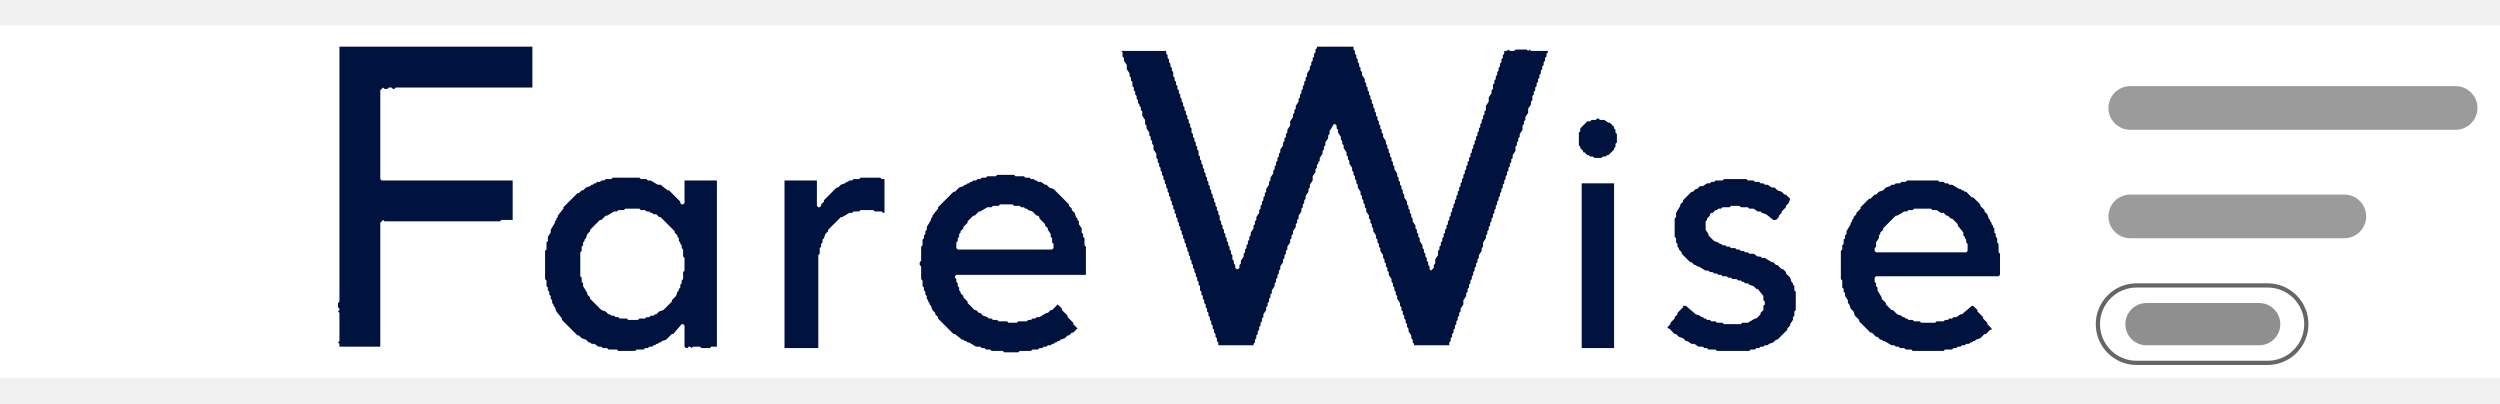
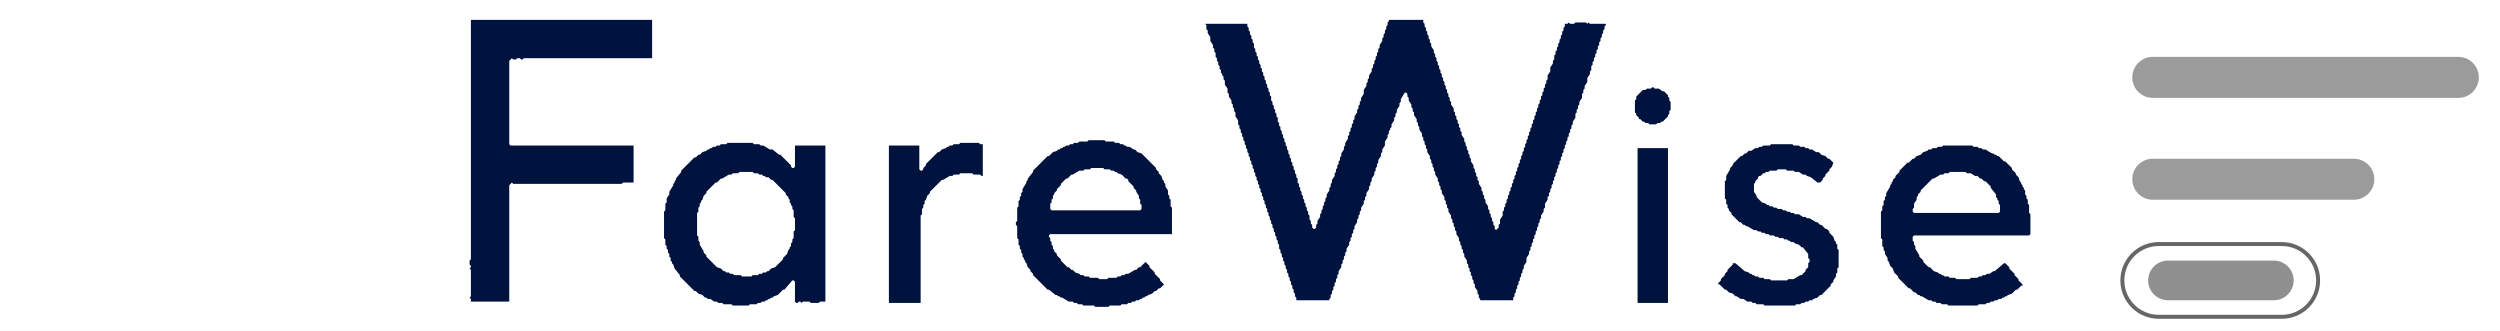
- <svg xmlns="http://www.w3.org/2000/svg" width="1240" height="200" viewBox="-110 305 1775 250" role="img" aria-labelledby="title desc">
-   <rect x="-110" y="305" width="1775" height="250" fill="#ffffff" />
+ <svg xmlns="http://www.w3.org/2000/svg" width="1512" height="200" viewBox="-225 305 1890 250" role="img" aria-labelledby="title desc">
+   <rect x="-225" y="305" width="1890" height="250" fill="#ffffff" />
  <path d="M 1013 417 L 1013 534 L 1036 534 L 1036 417 Z M 1233 418 L 1232 419 L 1229 420 L 1227 422 L 1224 423 L 1222 425 L 1221 425 L 1218 428 L 1217 428 L 1211 434 L 1211 435 L 1208 438 L 1208 439 L 1206 441 L 1206 442 L 1205 443 L 1205 444 L 1204 445 L 1204 446 L 1201 451 L 1201 453 L 1200 454 L 1200 456 L 1199 457 L 1199 460 L 1198 461 L 1198 464 L 1197 465 L 1197 485 L 1198 486 L 1198 491 L 1199 492 L 1199 494 L 1200 495 L 1200 497 L 1202 500 L 1202 502 L 1203 503 L 1204 506 L 1206 508 L 1207 511 L 1210 514 L 1210 515 L 1218 523 L 1219 523 L 1222 526 L 1223 526 L 1225 528 L 1226 528 L 1227 529 L 1228 529 L 1233 532 L 1235 532 L 1236 533 L 1238 533 L 1239 534 L 1242 534 L 1243 535 L 1247 535 L 1248 536 L 1270 536 L 1271 535 L 1276 535 L 1277 534 L 1279 534 L 1280 533 L 1282 533 L 1283 532 L 1285 532 L 1286 531 L 1288 531 L 1289 530 L 1290 530 L 1291 529 L 1292 529 L 1293 528 L 1296 527 L 1299 524 L 1300 524 L 1303 521 L 1304 521 L 1304 520 L 1301 517 L 1301 516 L 1298 513 L 1298 512 L 1294 508 L 1294 507 L 1291 504 L 1290 504 L 1283 510 L 1282 510 L 1279 512 L 1277 512 L 1276 513 L 1274 513 L 1273 514 L 1271 514 L 1270 515 L 1265 515 L 1264 516 L 1254 516 L 1253 515 L 1249 515 L 1248 514 L 1245 514 L 1244 513 L 1243 513 L 1242 512 L 1241 512 L 1240 511 L 1237 510 L 1234 507 L 1233 507 L 1229 503 L 1229 502 L 1226 499 L 1226 498 L 1223 493 L 1223 491 L 1222 490 L 1222 488 L 1221 487 L 1221 484 L 1222 483 L 1309 483 L 1310 482 L 1310 467 L 1309 466 L 1309 460 L 1308 459 L 1308 456 L 1307 455 L 1307 453 L 1306 452 L 1306 449 L 1305 448 L 1305 447 L 1304 446 L 1304 445 L 1303 444 L 1303 443 L 1302 442 L 1301 439 L 1299 437 L 1299 436 L 1296 433 L 1296 432 L 1291 427 L 1290 427 L 1286 423 L 1285 423 L 1284 422 L 1283 422 L 1282 421 L 1281 421 L 1276 418 L 1274 418 L 1273 417 L 1271 417 L 1270 416 L 1267 416 L 1266 415 L 1244 415 L 1243 416 L 1240 416 L 1239 417 L 1236 417 L 1235 418 Z M 1221 463 L 1222 462 L 1222 459 L 1224 456 L 1224 454 L 1225 453 L 1225 452 L 1227 450 L 1227 449 L 1236 440 L 1237 440 L 1242 437 L 1244 437 L 1245 436 L 1248 436 L 1249 435 L 1261 435 L 1262 436 L 1265 436 L 1268 438 L 1270 438 L 1272 440 L 1273 440 L 1275 442 L 1276 442 L 1280 446 L 1280 447 L 1284 452 L 1284 454 L 1285 455 L 1285 456 L 1286 457 L 1286 459 L 1287 460 L 1287 465 L 1286 466 L 1222 466 L 1221 465 Z M 1108 415 L 1107 416 L 1105 416 L 1104 417 L 1102 417 L 1099 419 L 1097 419 L 1095 421 L 1094 421 L 1092 423 L 1091 423 L 1085 429 L 1085 430 L 1083 432 L 1083 433 L 1080 438 L 1080 441 L 1079 442 L 1079 455 L 1080 456 L 1080 459 L 1081 460 L 1081 462 L 1082 463 L 1082 464 L 1084 466 L 1084 467 L 1090 473 L 1091 473 L 1093 475 L 1094 475 L 1095 476 L 1096 476 L 1101 479 L 1103 479 L 1104 480 L 1106 480 L 1107 481 L 1109 481 L 1110 482 L 1112 482 L 1113 483 L 1116 483 L 1117 484 L 1119 484 L 1120 485 L 1123 485 L 1124 486 L 1126 486 L 1127 487 L 1128 487 L 1129 488 L 1131 488 L 1132 489 L 1135 490 L 1137 492 L 1138 492 L 1142 497 L 1142 500 L 1143 501 L 1143 503 L 1142 504 L 1142 507 L 1140 509 L 1140 510 L 1137 513 L 1136 513 L 1131 516 L 1127 516 L 1126 517 L 1114 517 L 1113 516 L 1109 516 L 1108 515 L 1105 515 L 1104 514 L 1102 514 L 1101 513 L 1100 513 L 1099 512 L 1098 512 L 1097 511 L 1094 510 L 1087 504 L 1085 504 L 1085 505 L 1081 509 L 1081 510 L 1079 512 L 1079 513 L 1076 516 L 1076 517 L 1074 519 L 1074 520 L 1075 520 L 1079 524 L 1080 524 L 1082 526 L 1085 527 L 1087 529 L 1088 529 L 1091 531 L 1093 531 L 1096 533 L 1099 533 L 1100 534 L 1102 534 L 1103 535 L 1108 535 L 1109 536 L 1132 536 L 1133 535 L 1136 535 L 1137 534 L 1139 534 L 1140 533 L 1142 533 L 1143 532 L 1145 532 L 1146 531 L 1149 530 L 1151 528 L 1152 528 L 1159 521 L 1159 520 L 1161 518 L 1161 517 L 1163 514 L 1163 512 L 1164 511 L 1164 508 L 1165 507 L 1165 494 L 1164 493 L 1164 490 L 1163 489 L 1163 488 L 1162 487 L 1161 484 L 1158 481 L 1158 480 L 1156 478 L 1155 478 L 1152 475 L 1151 475 L 1149 473 L 1148 473 L 1143 470 L 1141 470 L 1140 469 L 1138 469 L 1135 467 L 1132 467 L 1131 466 L 1129 466 L 1128 465 L 1126 465 L 1125 464 L 1123 464 L 1122 463 L 1119 463 L 1118 462 L 1116 462 L 1115 461 L 1113 461 L 1112 460 L 1111 460 L 1110 459 L 1107 458 L 1103 454 L 1103 453 L 1101 450 L 1101 444 L 1102 443 L 1102 442 L 1104 440 L 1104 439 L 1105 438 L 1106 438 L 1108 436 L 1109 436 L 1110 435 L 1112 435 L 1113 434 L 1118 434 L 1119 433 L 1125 433 L 1126 434 L 1131 434 L 1132 435 L 1135 435 L 1138 437 L 1140 437 L 1141 438 L 1144 439 L 1149 443 L 1151 443 L 1153 441 L 1153 440 L 1155 438 L 1155 437 L 1158 434 L 1158 433 L 1160 431 L 1161 428 L 1158 425 L 1157 425 L 1155 423 L 1152 422 L 1150 420 L 1148 420 L 1145 418 L 1143 418 L 1142 417 L 1140 417 L 1139 416 L 1136 416 L 1135 415 L 1131 415 L 1130 414 L 1114 414 L 1113 415 Z M 518 414 L 516 414 L 515 413 L 501 413 L 500 414 L 496 414 L 495 415 L 493 415 L 492 416 L 491 416 L 490 417 L 487 418 L 485 420 L 484 420 L 475 429 L 475 430 L 473 432 L 473 433 L 472 434 L 471 434 L 470 433 L 470 415 L 447 415 L 447 534 L 471 534 L 471 468 L 472 467 L 472 463 L 473 462 L 473 460 L 474 459 L 474 457 L 475 456 L 476 453 L 478 451 L 478 450 L 487 441 L 488 441 L 493 438 L 495 438 L 496 437 L 500 437 L 501 436 L 510 436 L 511 437 L 516 437 L 517 438 L 518 438 Z M 300 424 L 290 434 L 290 435 L 286 440 L 286 441 L 285 442 L 285 443 L 284 444 L 284 445 L 281 450 L 281 452 L 279 455 L 279 458 L 278 459 L 278 464 L 277 465 L 277 485 L 278 486 L 278 490 L 279 491 L 279 493 L 280 494 L 280 496 L 281 497 L 281 499 L 282 500 L 282 502 L 283 503 L 283 504 L 284 505 L 285 508 L 289 513 L 289 514 L 300 525 L 301 525 L 303 527 L 306 528 L 308 530 L 309 530 L 310 531 L 312 531 L 315 533 L 317 533 L 318 534 L 321 534 L 322 535 L 328 535 L 329 536 L 341 536 L 342 535 L 347 535 L 348 534 L 350 534 L 351 533 L 353 533 L 354 532 L 355 532 L 356 531 L 357 531 L 358 530 L 359 530 L 360 529 L 363 528 L 367 524 L 368 524 L 374 517 L 375 517 L 376 518 L 376 533 L 377 534 L 378 534 L 379 533 L 380 533 L 381 534 L 382 533 L 387 533 L 388 534 L 394 534 L 395 533 L 399 533 L 399 415 L 376 415 L 376 431 L 375 432 L 374 432 L 373 431 L 373 430 L 365 422 L 364 422 L 359 418 L 357 418 L 352 415 L 350 415 L 349 414 L 345 414 L 344 413 L 325 413 L 324 414 L 320 414 L 319 415 L 317 415 L 316 416 L 314 416 L 313 417 L 312 417 L 311 418 L 310 418 L 309 419 L 306 420 L 304 422 L 303 422 L 301 424 Z M 334 435 L 344 435 L 345 436 L 348 436 L 349 437 L 351 437 L 352 438 L 353 438 L 354 439 L 356 439 L 358 441 L 359 441 L 369 451 L 369 452 L 371 454 L 371 455 L 372 456 L 372 458 L 373 459 L 373 460 L 374 461 L 374 463 L 375 464 L 375 469 L 376 470 L 376 479 L 375 480 L 375 485 L 374 486 L 374 488 L 373 489 L 373 491 L 372 492 L 372 493 L 371 494 L 370 497 L 367 500 L 367 501 L 361 507 L 358 508 L 356 510 L 355 510 L 354 511 L 352 511 L 351 512 L 349 512 L 348 513 L 344 513 L 343 514 L 336 514 L 335 513 L 330 513 L 329 512 L 327 512 L 326 511 L 324 511 L 323 510 L 322 510 L 320 508 L 317 507 L 309 499 L 309 498 L 307 496 L 307 495 L 304 490 L 304 488 L 303 487 L 303 484 L 302 483 L 302 466 L 303 465 L 303 462 L 304 461 L 304 459 L 305 458 L 305 457 L 306 456 L 307 453 L 309 451 L 309 450 L 316 443 L 317 443 L 320 440 L 321 440 L 326 437 L 328 437 L 329 436 L 333 436 Z M 581 415 L 580 416 L 579 416 L 578 417 L 577 417 L 576 418 L 575 418 L 574 419 L 571 420 L 568 423 L 567 423 L 556 434 L 556 435 L 552 440 L 552 441 L 551 442 L 551 443 L 548 448 L 548 450 L 547 451 L 547 453 L 546 454 L 546 456 L 545 457 L 545 461 L 544 462 L 544 472 L 543 473 L 543 475 L 544 476 L 544 485 L 545 486 L 545 490 L 546 491 L 546 493 L 547 494 L 547 496 L 548 497 L 548 499 L 549 500 L 549 501 L 550 502 L 550 503 L 551 504 L 552 507 L 554 509 L 554 510 L 556 512 L 556 513 L 567 524 L 568 524 L 573 528 L 574 528 L 575 529 L 576 529 L 577 530 L 578 530 L 583 533 L 586 533 L 587 534 L 589 534 L 590 535 L 593 535 L 594 536 L 602 536 L 603 537 L 613 537 L 614 536 L 622 536 L 623 535 L 627 535 L 628 534 L 630 534 L 631 533 L 633 533 L 634 532 L 636 532 L 637 531 L 638 531 L 639 530 L 640 530 L 641 529 L 642 529 L 643 528 L 646 527 L 648 525 L 649 525 L 651 523 L 652 523 L 655 520 L 652 517 L 652 516 L 648 512 L 648 511 L 644 507 L 644 506 L 641 503 L 637 507 L 636 507 L 634 509 L 633 509 L 628 512 L 626 512 L 625 513 L 623 513 L 622 514 L 620 514 L 619 515 L 613 515 L 612 516 L 606 516 L 605 515 L 599 515 L 598 514 L 595 514 L 594 513 L 592 513 L 591 512 L 588 511 L 586 509 L 585 509 L 583 507 L 582 507 L 577 502 L 577 501 L 574 498 L 574 497 L 572 495 L 572 494 L 571 493 L 571 491 L 570 490 L 570 488 L 569 487 L 569 485 L 568 484 L 568 483 L 569 482 L 661 482 L 661 462 L 660 461 L 660 456 L 659 455 L 659 453 L 658 452 L 658 449 L 656 446 L 656 444 L 655 443 L 655 442 L 654 441 L 653 438 L 651 436 L 651 435 L 649 433 L 649 432 L 638 421 L 635 420 L 633 418 L 632 418 L 629 416 L 627 416 L 626 415 L 625 415 L 624 414 L 622 414 L 621 413 L 618 413 L 617 412 L 611 412 L 610 411 L 598 411 L 597 412 L 591 412 L 590 413 L 587 413 L 586 414 L 584 414 L 583 415 Z M 569 459 L 570 458 L 570 456 L 571 455 L 571 453 L 572 452 L 572 451 L 574 449 L 574 448 L 577 445 L 577 444 L 581 440 L 582 440 L 585 437 L 586 437 L 591 434 L 594 434 L 595 433 L 599 433 L 600 432 L 609 432 L 610 433 L 614 433 L 615 434 L 617 434 L 618 435 L 619 435 L 620 436 L 623 437 L 626 440 L 627 440 L 628 441 L 628 442 L 632 446 L 632 447 L 634 449 L 634 450 L 636 453 L 636 455 L 637 456 L 637 459 L 638 460 L 638 463 L 637 464 L 570 464 L 569 463 Z M 1024 371 L 1023 372 L 1020 372 L 1019 373 L 1017 373 L 1012 378 L 1012 380 L 1011 381 L 1011 390 L 1012 391 L 1012 392 L 1014 394 L 1014 395 L 1015 395 L 1017 397 L 1018 397 L 1019 398 L 1021 398 L 1022 399 L 1027 399 L 1028 398 L 1030 398 L 1031 397 L 1032 397 L 1036 393 L 1036 392 L 1037 391 L 1037 389 L 1038 388 L 1038 382 L 1037 381 L 1037 379 L 1036 378 L 1036 377 L 1033 374 L 1032 374 L 1029 372 L 1026 372 L 1025 371 Z M 686 323 L 687 324 L 687 327 L 688 328 L 688 330 L 690 333 L 690 336 L 692 339 L 692 341 L 693 342 L 693 344 L 694 345 L 694 348 L 695 349 L 695 351 L 696 352 L 696 354 L 697 355 L 697 357 L 698 358 L 698 360 L 699 361 L 699 362 L 700 363 L 700 365 L 701 366 L 701 369 L 703 372 L 703 375 L 704 376 L 704 378 L 706 381 L 706 383 L 707 384 L 707 386 L 708 387 L 708 389 L 709 390 L 709 393 L 711 396 L 711 399 L 712 400 L 712 402 L 713 403 L 713 405 L 714 406 L 714 408 L 715 409 L 715 411 L 716 412 L 716 414 L 717 415 L 717 417 L 718 418 L 718 420 L 719 421 L 719 423 L 720 424 L 720 426 L 721 427 L 721 429 L 722 430 L 722 432 L 723 433 L 723 435 L 724 436 L 724 438 L 725 439 L 725 441 L 726 442 L 726 444 L 727 445 L 727 447 L 728 448 L 728 450 L 729 451 L 729 453 L 730 454 L 730 456 L 731 457 L 731 459 L 732 460 L 732 462 L 733 463 L 733 465 L 734 466 L 734 468 L 735 469 L 735 471 L 736 472 L 736 474 L 737 475 L 737 477 L 738 478 L 738 480 L 739 481 L 739 483 L 740 484 L 740 486 L 741 487 L 741 489 L 742 490 L 742 493 L 743 494 L 743 496 L 744 497 L 744 499 L 745 500 L 745 502 L 746 503 L 746 505 L 747 506 L 747 508 L 748 509 L 748 511 L 749 512 L 749 514 L 750 515 L 750 517 L 751 518 L 751 520 L 752 521 L 752 523 L 753 524 L 753 526 L 754 527 L 754 529 L 755 530 L 755 532 L 780 532 L 780 531 L 781 530 L 781 528 L 782 527 L 782 525 L 783 524 L 783 522 L 784 521 L 784 519 L 785 518 L 785 516 L 786 515 L 786 513 L 787 512 L 787 510 L 789 507 L 789 505 L 790 504 L 790 502 L 791 501 L 791 499 L 792 498 L 792 496 L 793 495 L 793 493 L 795 490 L 795 488 L 796 487 L 796 485 L 797 484 L 797 482 L 798 481 L 798 479 L 799 478 L 799 476 L 801 473 L 801 471 L 802 470 L 802 468 L 803 467 L 803 465 L 804 464 L 804 462 L 806 459 L 806 457 L 807 456 L 807 454 L 808 453 L 808 451 L 810 448 L 810 446 L 811 445 L 811 443 L 812 442 L 812 440 L 814 437 L 814 435 L 815 434 L 815 432 L 816 431 L 816 429 L 817 428 L 817 426 L 819 423 L 819 421 L 820 420 L 820 418 L 822 415 L 822 412 L 824 409 L 824 407 L 825 406 L 825 404 L 826 403 L 826 402 L 827 401 L 827 399 L 829 396 L 829 394 L 830 393 L 830 391 L 831 390 L 831 388 L 833 385 L 833 383 L 834 382 L 834 380 L 837 375 L 838 375 L 839 376 L 839 378 L 840 379 L 840 381 L 842 384 L 842 386 L 843 387 L 843 389 L 844 390 L 844 392 L 846 395 L 846 397 L 847 398 L 847 400 L 848 401 L 848 403 L 850 406 L 850 408 L 851 409 L 851 411 L 852 412 L 852 414 L 853 415 L 853 417 L 854 418 L 854 420 L 856 423 L 856 425 L 857 426 L 857 428 L 858 429 L 858 431 L 859 432 L 859 434 L 860 435 L 860 437 L 862 440 L 862 442 L 863 443 L 863 445 L 864 446 L 864 448 L 865 449 L 865 451 L 867 454 L 867 456 L 868 457 L 868 459 L 869 460 L 869 462 L 870 463 L 870 465 L 872 468 L 872 470 L 873 471 L 873 473 L 874 474 L 874 476 L 875 477 L 875 479 L 876 480 L 876 482 L 878 485 L 878 487 L 879 488 L 879 490 L 880 491 L 880 493 L 881 494 L 881 496 L 882 497 L 882 499 L 884 502 L 884 504 L 885 505 L 885 507 L 886 508 L 886 510 L 887 511 L 887 513 L 888 514 L 888 516 L 889 517 L 889 519 L 890 520 L 890 522 L 892 525 L 892 527 L 893 528 L 893 530 L 894 531 L 894 532 L 919 532 L 919 530 L 920 529 L 920 527 L 921 526 L 921 524 L 922 523 L 922 521 L 923 520 L 923 518 L 924 517 L 924 515 L 925 514 L 925 512 L 926 511 L 926 509 L 927 508 L 927 506 L 929 503 L 929 500 L 931 497 L 931 495 L 932 494 L 932 492 L 933 491 L 933 489 L 934 488 L 934 486 L 935 485 L 935 483 L 936 482 L 936 480 L 937 479 L 937 477 L 938 476 L 938 474 L 939 473 L 939 471 L 940 470 L 940 468 L 942 465 L 942 463 L 943 462 L 943 459 L 945 456 L 945 454 L 946 453 L 946 451 L 947 450 L 947 448 L 948 447 L 948 445 L 949 444 L 949 442 L 950 441 L 950 439 L 951 438 L 951 436 L 952 435 L 952 433 L 953 432 L 953 430 L 954 429 L 954 427 L 955 426 L 955 424 L 956 423 L 956 421 L 957 420 L 957 418 L 958 417 L 958 415 L 959 414 L 959 412 L 960 411 L 960 409 L 961 408 L 961 406 L 962 405 L 962 403 L 963 402 L 963 400 L 964 399 L 964 397 L 966 394 L 966 391 L 967 390 L 967 388 L 968 387 L 968 385 L 969 384 L 969 382 L 971 379 L 971 376 L 972 375 L 972 373 L 973 372 L 973 370 L 975 367 L 975 364 L 977 361 L 977 359 L 978 358 L 978 355 L 979 354 L 979 352 L 980 351 L 980 349 L 981 348 L 981 346 L 982 345 L 982 343 L 983 342 L 983 340 L 984 339 L 984 337 L 985 336 L 985 334 L 986 333 L 986 331 L 987 330 L 987 328 L 988 327 L 988 325 L 989 324 L 989 323 L 977 323 L 976 322 L 975 323 L 974 322 L 966 322 L 965 323 L 962 323 L 961 322 L 960 323 L 958 323 L 958 325 L 957 326 L 957 328 L 956 329 L 956 331 L 955 332 L 955 334 L 954 335 L 954 337 L 953 338 L 953 340 L 952 341 L 952 343 L 951 344 L 951 346 L 950 347 L 950 350 L 949 351 L 949 353 L 947 356 L 947 359 L 945 362 L 945 365 L 944 366 L 944 368 L 943 369 L 943 371 L 942 372 L 942 374 L 941 375 L 941 377 L 940 378 L 940 380 L 939 381 L 939 383 L 938 384 L 938 386 L 937 387 L 937 389 L 936 390 L 936 392 L 935 393 L 935 395 L 934 396 L 934 398 L 933 399 L 933 401 L 932 402 L 932 404 L 931 405 L 931 407 L 930 408 L 930 410 L 929 411 L 929 413 L 928 414 L 928 416 L 927 417 L 927 419 L 926 420 L 926 422 L 925 423 L 925 425 L 924 426 L 924 428 L 923 429 L 923 431 L 922 432 L 922 434 L 921 435 L 921 437 L 920 438 L 920 440 L 919 441 L 919 443 L 918 444 L 918 446 L 917 447 L 917 449 L 916 450 L 916 452 L 915 453 L 915 455 L 914 456 L 914 458 L 913 459 L 913 461 L 912 462 L 912 464 L 911 465 L 911 468 L 909 471 L 909 474 L 908 475 L 908 477 L 906 479 L 905 478 L 905 476 L 904 475 L 904 473 L 903 472 L 903 470 L 902 469 L 902 467 L 901 466 L 901 464 L 900 463 L 900 461 L 898 458 L 898 456 L 897 455 L 897 453 L 896 452 L 896 450 L 895 449 L 895 447 L 893 444 L 893 442 L 892 441 L 892 439 L 891 438 L 891 436 L 890 435 L 890 433 L 889 432 L 889 430 L 887 427 L 887 425 L 886 424 L 886 422 L 885 421 L 885 419 L 884 418 L 884 416 L 883 415 L 883 413 L 882 412 L 882 410 L 880 407 L 880 405 L 879 404 L 879 402 L 878 401 L 878 399 L 877 398 L 877 396 L 876 395 L 876 393 L 875 392 L 875 390 L 874 389 L 874 387 L 872 384 L 872 382 L 871 381 L 871 379 L 870 378 L 870 376 L 869 375 L 869 373 L 868 372 L 868 370 L 867 369 L 867 367 L 866 366 L 866 364 L 865 363 L 865 361 L 864 360 L 864 358 L 863 357 L 863 355 L 862 354 L 862 352 L 861 351 L 861 349 L 860 348 L 860 346 L 859 345 L 859 343 L 857 340 L 857 338 L 856 337 L 856 335 L 855 334 L 855 332 L 854 331 L 854 329 L 853 328 L 853 326 L 852 325 L 852 323 L 851 322 L 851 320 L 825 320 L 825 321 L 824 322 L 824 324 L 823 325 L 823 327 L 822 328 L 822 330 L 821 331 L 821 333 L 820 334 L 820 336 L 818 339 L 818 341 L 817 342 L 817 344 L 816 345 L 816 347 L 815 348 L 815 350 L 814 351 L 814 353 L 813 354 L 813 356 L 812 357 L 812 359 L 810 362 L 810 364 L 809 365 L 809 367 L 808 368 L 808 370 L 806 373 L 806 376 L 804 379 L 804 381 L 803 382 L 803 384 L 802 385 L 802 387 L 801 388 L 801 390 L 799 393 L 799 395 L 798 396 L 798 398 L 797 399 L 797 401 L 796 402 L 796 404 L 795 405 L 795 407 L 794 408 L 794 410 L 792 413 L 792 415 L 791 416 L 791 418 L 789 421 L 789 423 L 788 424 L 788 426 L 787 427 L 787 429 L 786 430 L 786 432 L 785 433 L 785 435 L 784 436 L 784 438 L 782 441 L 782 443 L 781 444 L 781 446 L 780 447 L 780 449 L 778 452 L 778 454 L 777 455 L 777 457 L 776 458 L 776 460 L 775 461 L 775 463 L 774 464 L 774 466 L 773 467 L 773 469 L 771 472 L 771 474 L 770 475 L 770 477 L 769 478 L 768 478 L 767 477 L 767 475 L 766 474 L 766 472 L 765 471 L 765 468 L 764 467 L 764 465 L 763 464 L 763 462 L 762 461 L 762 459 L 761 458 L 761 456 L 760 455 L 760 453 L 759 452 L 759 450 L 758 449 L 758 447 L 757 446 L 757 444 L 756 443 L 756 440 L 755 439 L 755 437 L 754 436 L 754 434 L 753 433 L 753 431 L 752 430 L 752 428 L 751 427 L 751 425 L 750 424 L 750 422 L 749 421 L 749 419 L 748 418 L 748 416 L 747 415 L 747 413 L 746 412 L 746 410 L 745 409 L 745 407 L 744 406 L 744 404 L 743 403 L 743 401 L 742 400 L 742 398 L 741 397 L 741 394 L 740 393 L 740 391 L 739 390 L 739 388 L 738 387 L 738 385 L 737 384 L 737 382 L 736 381 L 736 378 L 735 377 L 735 375 L 734 374 L 734 372 L 733 371 L 733 369 L 732 368 L 732 366 L 731 365 L 731 363 L 730 362 L 730 360 L 729 359 L 729 357 L 728 356 L 728 354 L 727 353 L 727 351 L 726 350 L 726 348 L 725 347 L 725 345 L 724 344 L 724 342 L 723 341 L 723 338 L 722 337 L 722 335 L 721 334 L 721 332 L 720 331 L 720 329 L 719 328 L 719 326 L 718 325 L 718 323 Z M 268 320 L 131 320 L 131 501 L 130 502 L 130 505 L 131 506 L 131 507 L 130 508 L 131 509 L 131 529 L 130 530 L 131 531 L 131 533 L 160 533 L 160 445 L 162 443 L 163 444 L 245 444 L 246 443 L 254 443 L 254 415 L 161 415 L 160 414 L 160 351 L 162 349 L 163 350 L 165 350 L 166 349 L 168 349 L 169 350 L 170 350 L 171 349 L 268 349 Z" fill="#00133f" fill-rule="evenodd" />
  <rect x="1387" y="348" width="262" height="31" rx="15.5" fill="#9b9b9b" />
  <rect x="1387" y="425" width="183" height="31" rx="15.5" fill="#9b9b9b" />
  <rect x="1379.5" y="489.5" width="148" height="55" rx="27.5" fill="none" stroke="#666666" stroke-width="3" />
  <rect x="1399" y="502" width="110" height="30" rx="15" fill="#8f8f8f" />
</svg>
